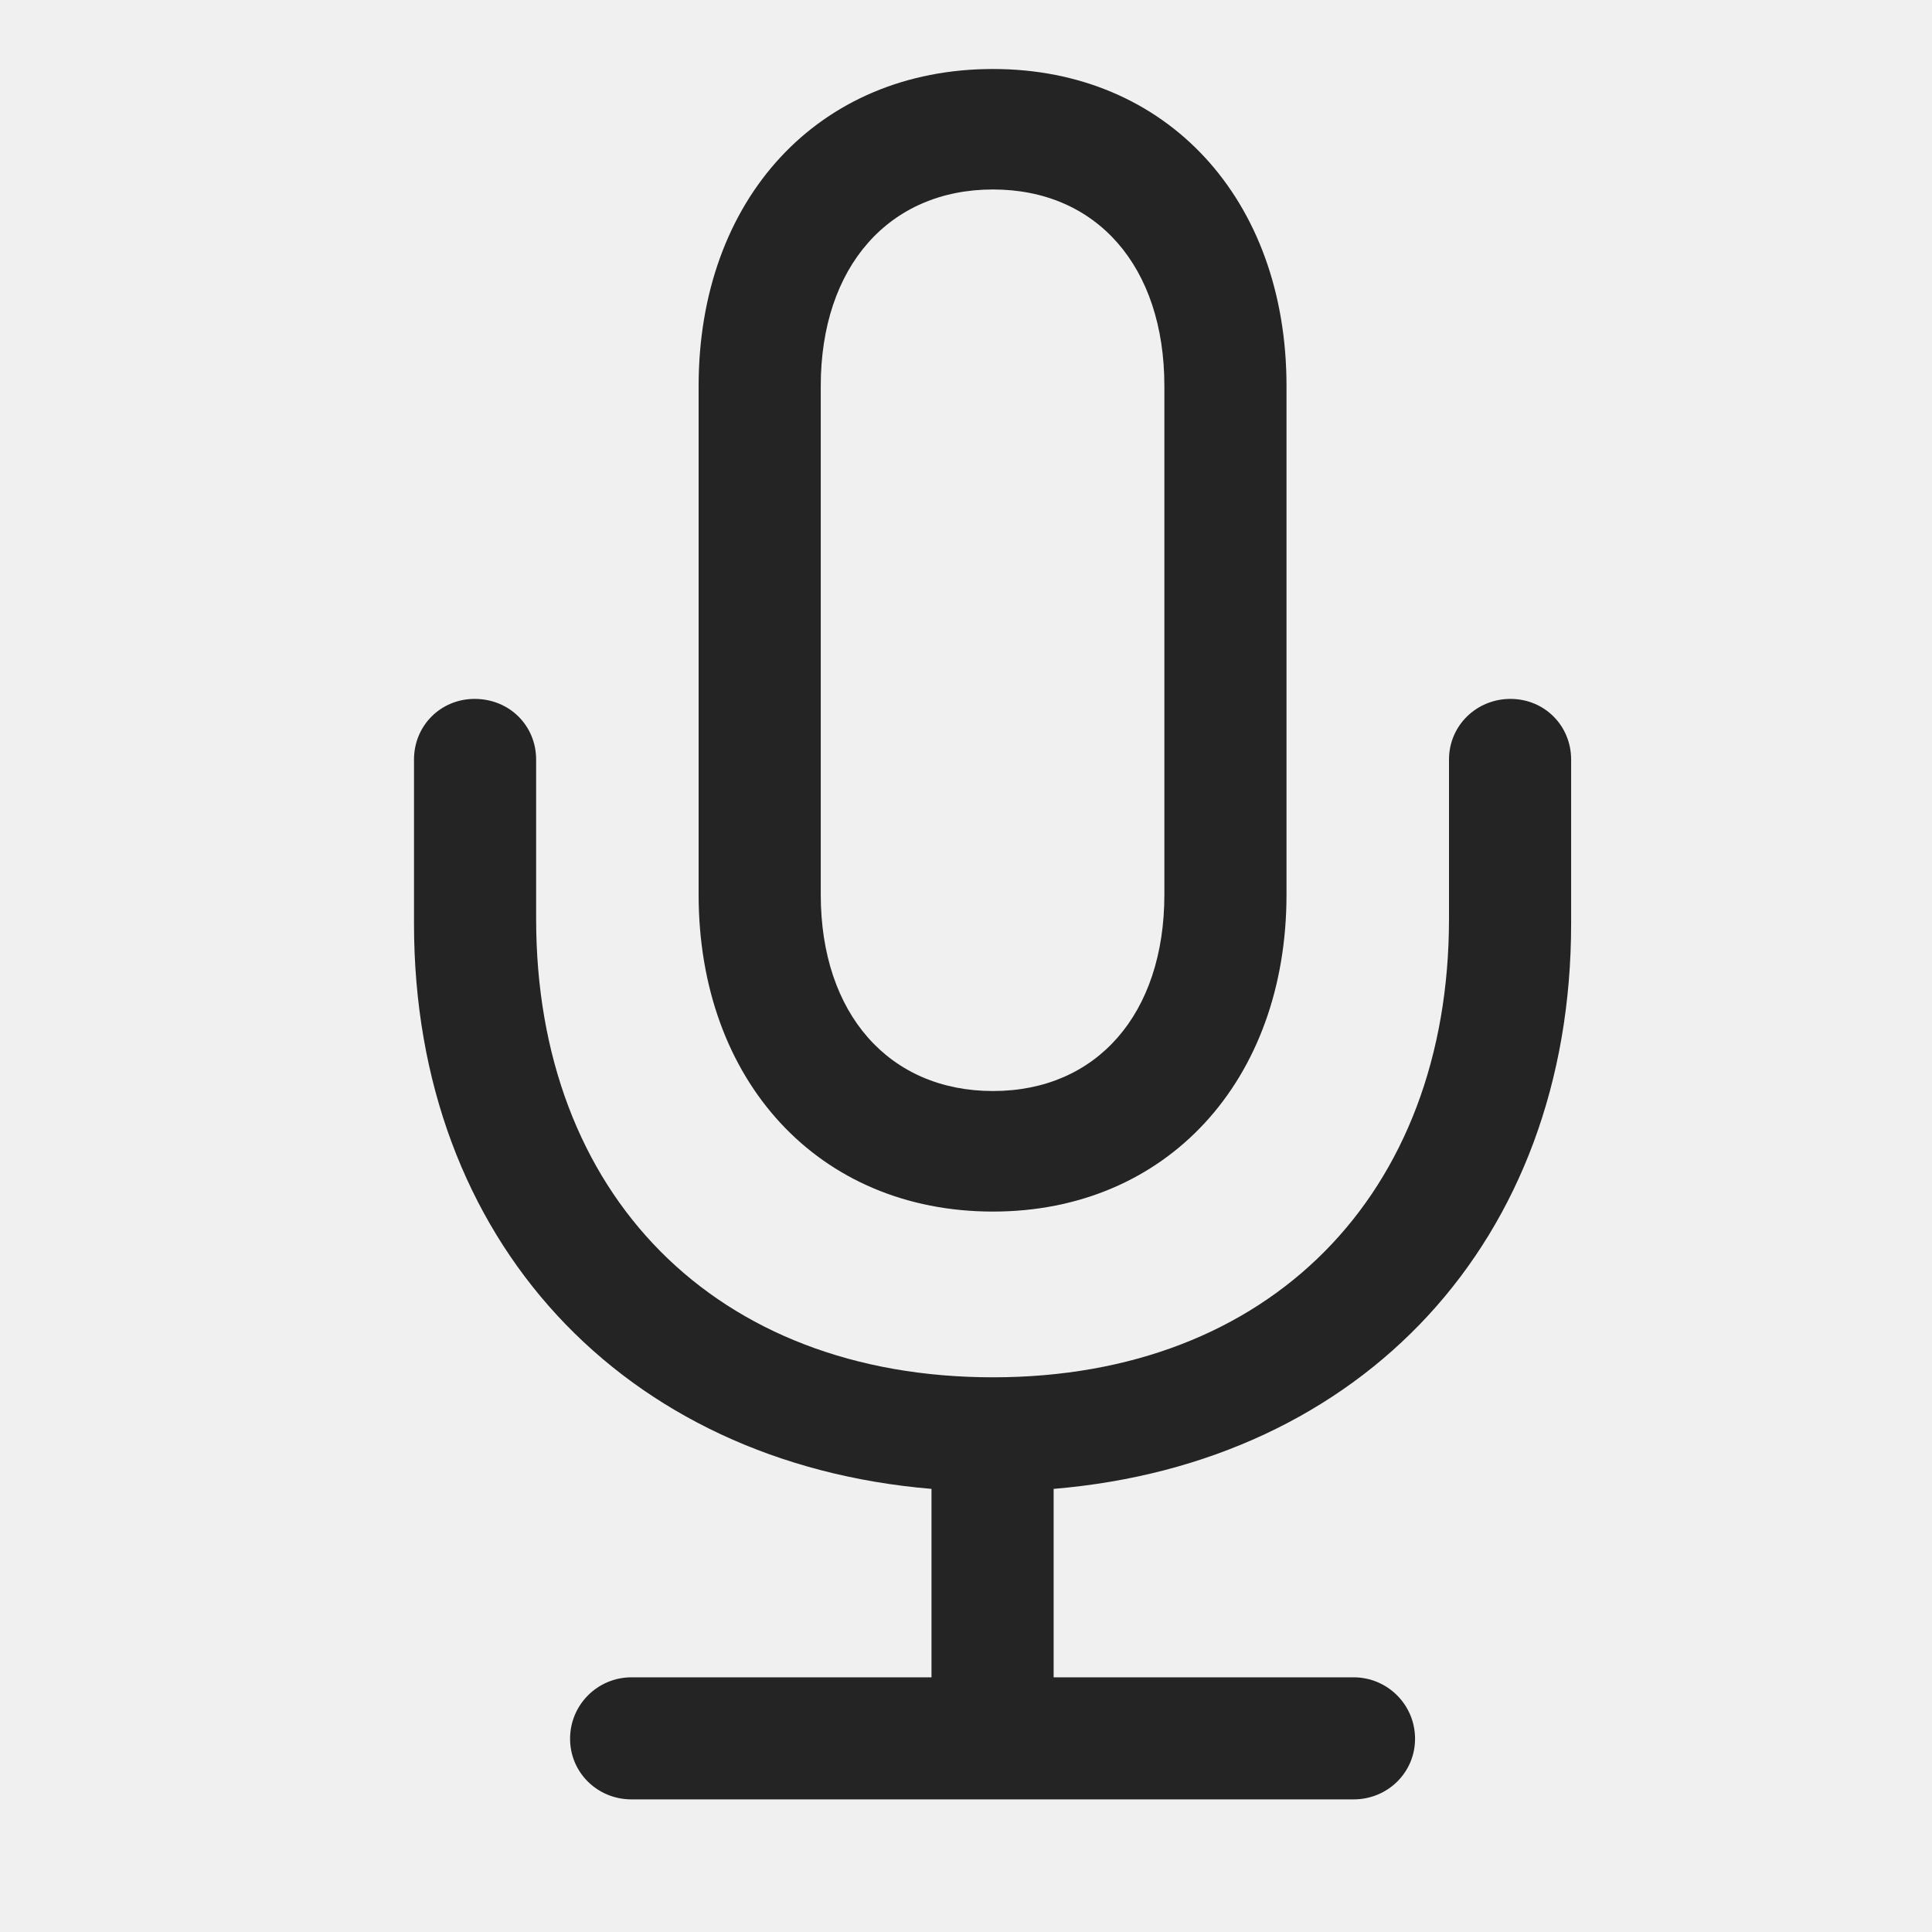
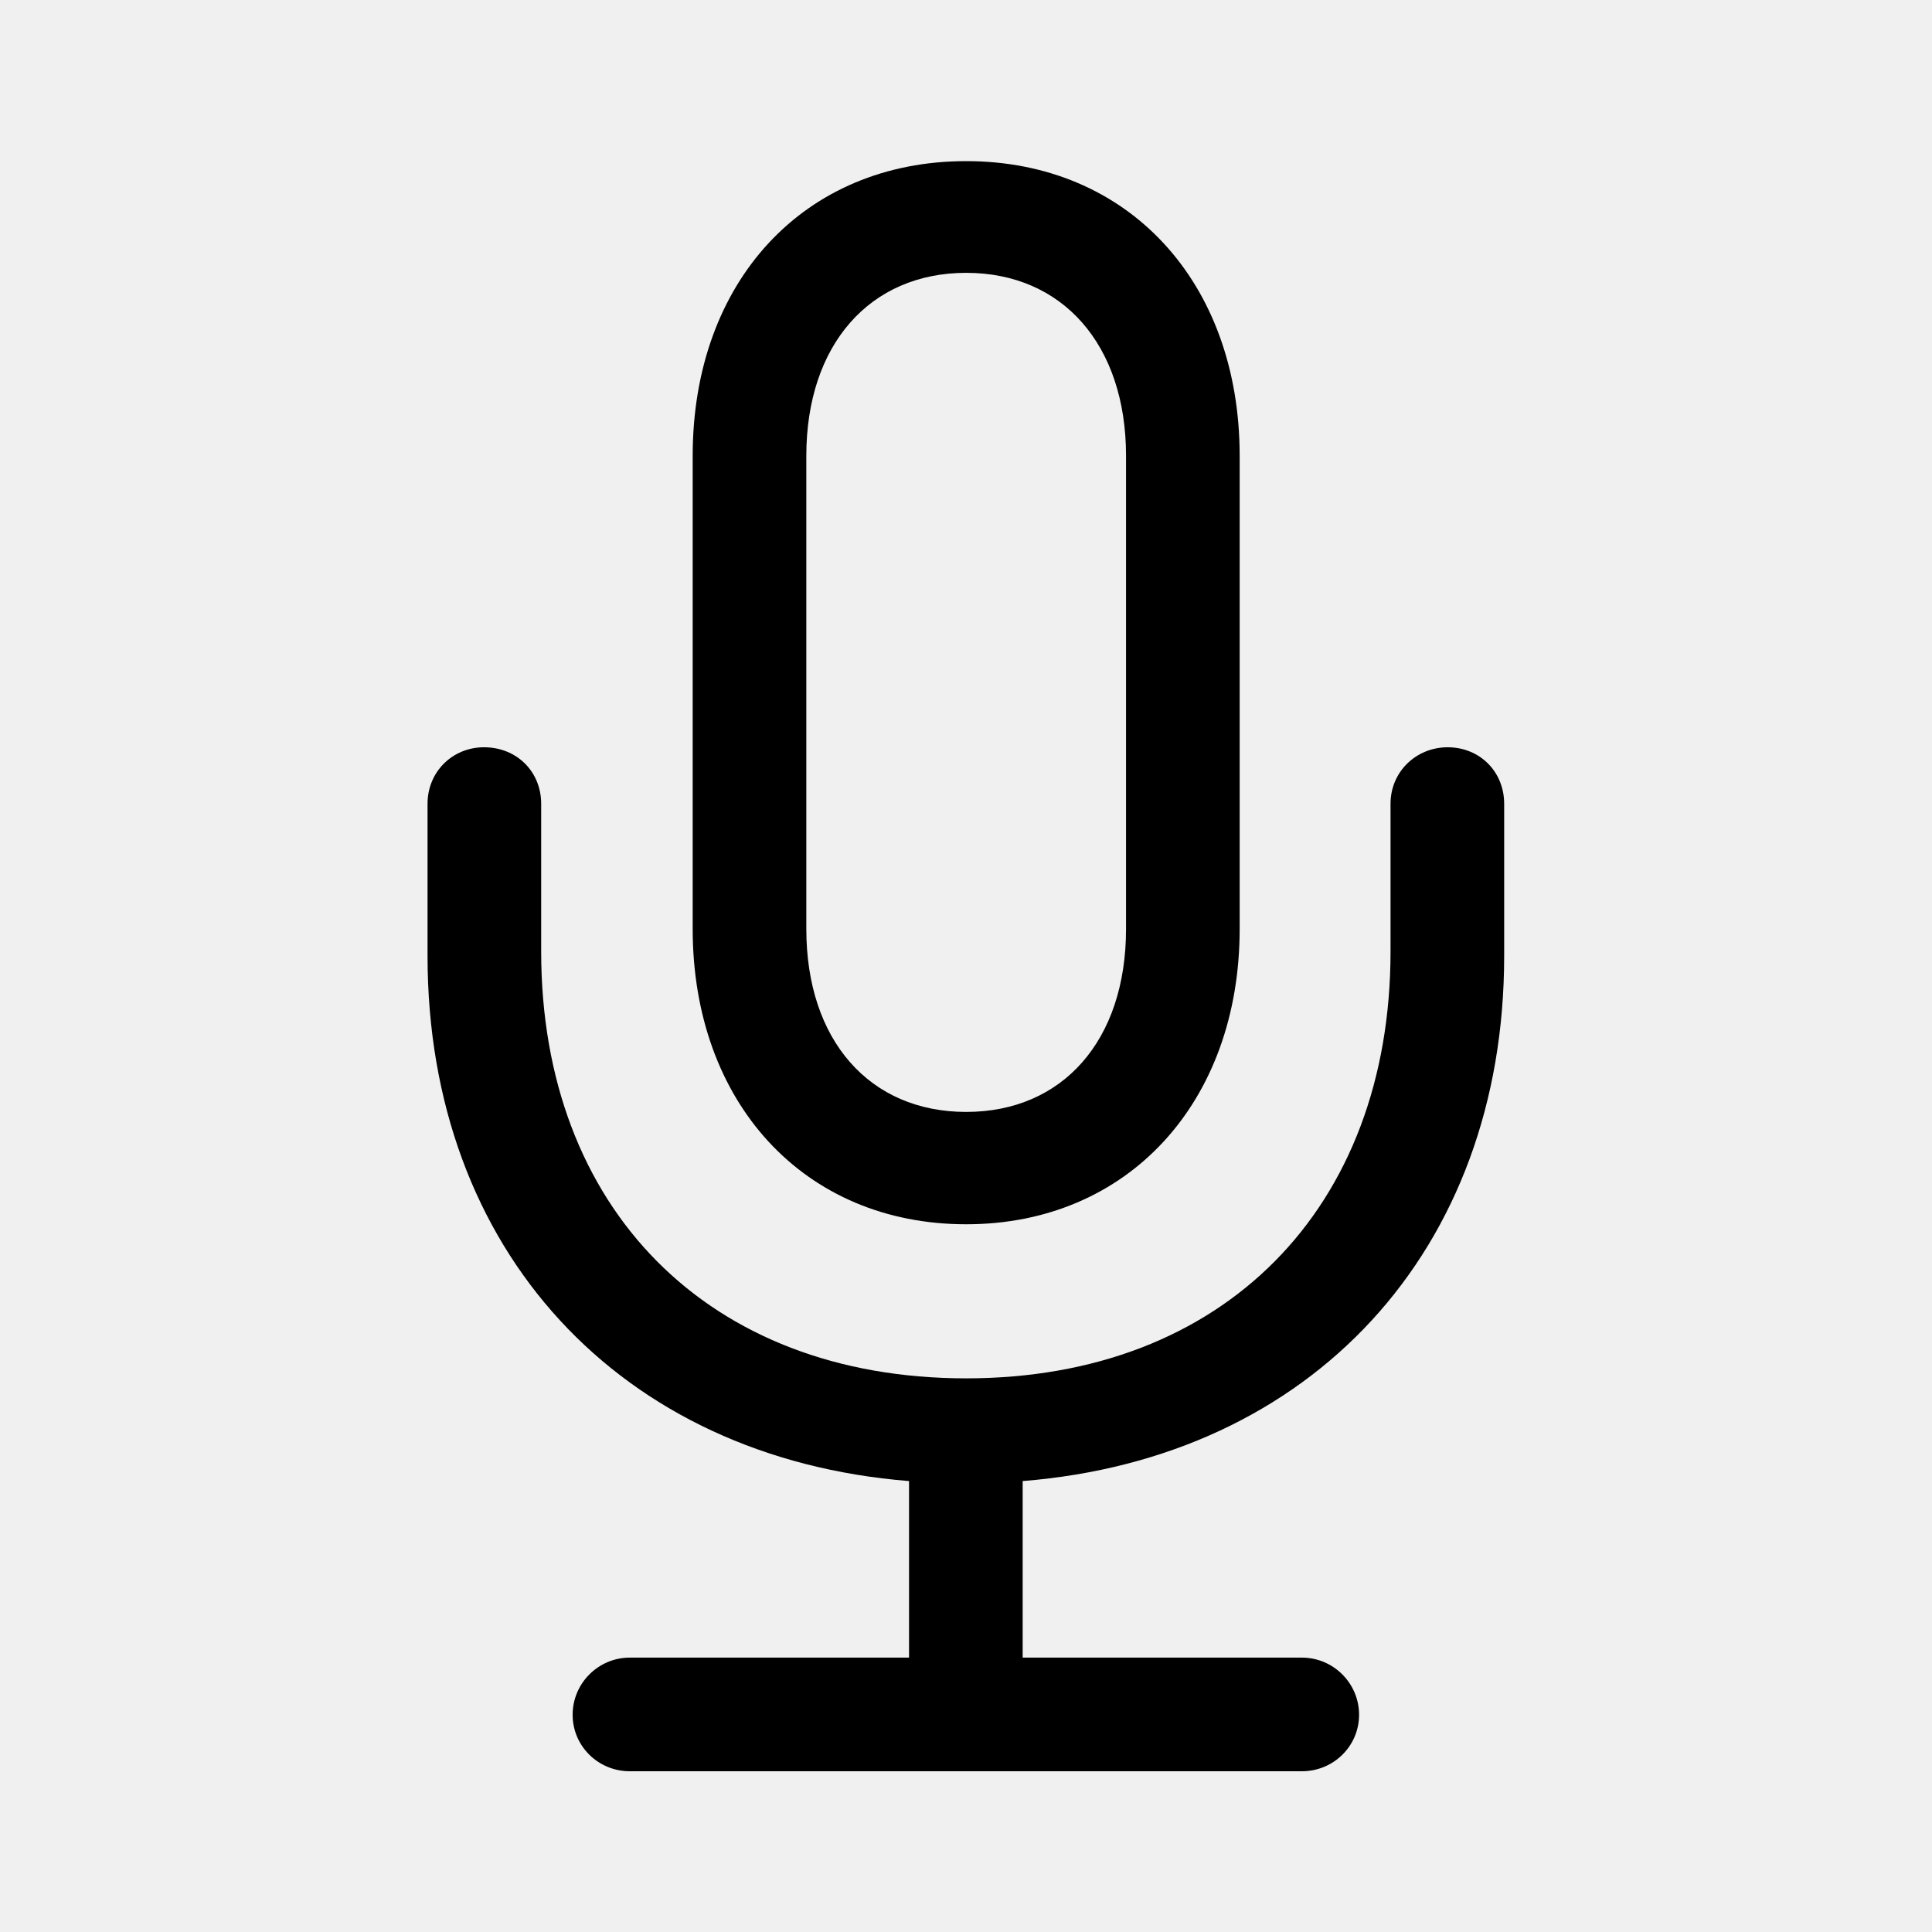
- <svg xmlns="http://www.w3.org/2000/svg" width="28" height="28" viewBox="0 0 28 28" fill="none">
-   <g clip-path="url(#clip0_2201_1269)">
-     <path d="M6 13.387C6 17.98 9.035 21.203 13.5 21.578V24.309H9.152C8.66 24.309 8.262 24.707 8.262 25.199C8.262 25.691 8.66 26.078 9.152 26.078H19.617C20.109 26.078 20.508 25.691 20.508 25.199C20.508 24.707 20.109 24.309 19.617 24.309H15.27V21.578C19.746 21.203 22.77 17.98 22.77 13.387V11.008C22.77 10.516 22.383 10.129 21.891 10.129C21.398 10.129 21 10.516 21 11.008V13.316C21 17.312 18.398 19.961 14.391 19.961C10.371 19.961 7.77 17.312 7.77 13.316V11.008C7.77 10.516 7.383 10.129 6.879 10.129C6.387 10.129 6 10.516 6 11.008V13.387ZM10.125 12.965C10.125 15.66 11.859 17.559 14.391 17.559C16.91 17.559 18.645 15.66 18.645 12.965V5.594C18.645 2.887 16.91 1 14.391 1C11.859 1 10.125 2.887 10.125 5.594V12.965ZM11.895 12.965V5.594C11.895 3.859 12.891 2.746 14.391 2.746C15.891 2.746 16.875 3.859 16.875 5.594V12.965C16.875 14.699 15.891 15.812 14.391 15.812C12.891 15.812 11.895 14.699 11.895 12.965Z" fill="black" fill-opacity="0.85" />
-   </g>
-   <defs>
-     <clipPath id="clip0_2201_1269">
-       <rect width="16.77" height="26.754" fill="white" transform="translate(6 1)" />
-     </clipPath>
-   </defs>
+ <svg xmlns="http://www.w3.org/2000/svg" viewBox="0 0 24 24" width="24" height="24">
+   <path transform="matrix(0.7975078, 0, 0, 0.7975078, 2.471963, 19.41121)" d="M7.69-9.87C7.69-7.17 9.42-5.27 11.95-5.27C14.47-5.27 16.21-7.17 16.21-9.87L16.21-17.24C16.21-19.95 14.47-21.83 11.95-21.83C9.42-21.83 7.69-19.95 7.69-17.24ZM9.46-9.87L9.46-17.24C9.46-18.97 10.45-20.09 11.95-20.09C13.45-20.09 14.44-18.97 14.44-17.24L14.44-9.87C14.44-8.13 13.45-7.02 11.95-7.02C10.45-7.02 9.46-8.13 9.46-9.87ZM6.71 3.25L17.18 3.25C17.67 3.25 18.07 2.86 18.07 2.37C18.07 1.88 17.67 1.48 17.18 1.48L12.83 1.48L12.83-1.27C17.33-1.63 20.33-4.86 20.33-9.45L20.33-11.82C20.33-12.32 19.95-12.70 19.45-12.70C18.96-12.70 18.56-12.32 18.56-11.82L18.56-9.52C18.56-5.52 15.96-2.87 11.95-2.87C7.93-2.87 5.33-5.52 5.33-9.52L5.33-11.82C5.33-12.32 4.95-12.70 4.44-12.70C3.95-12.70 3.56-12.32 3.56-11.82L3.56-9.45C3.56-4.86 6.56-1.63 11.06-1.27L11.06 1.48L6.71 1.48C6.22 1.48 5.82 1.88 5.82 2.37C5.82 2.86 6.22 3.25 6.71 3.25Z" fill="currentColor" />
</svg>
